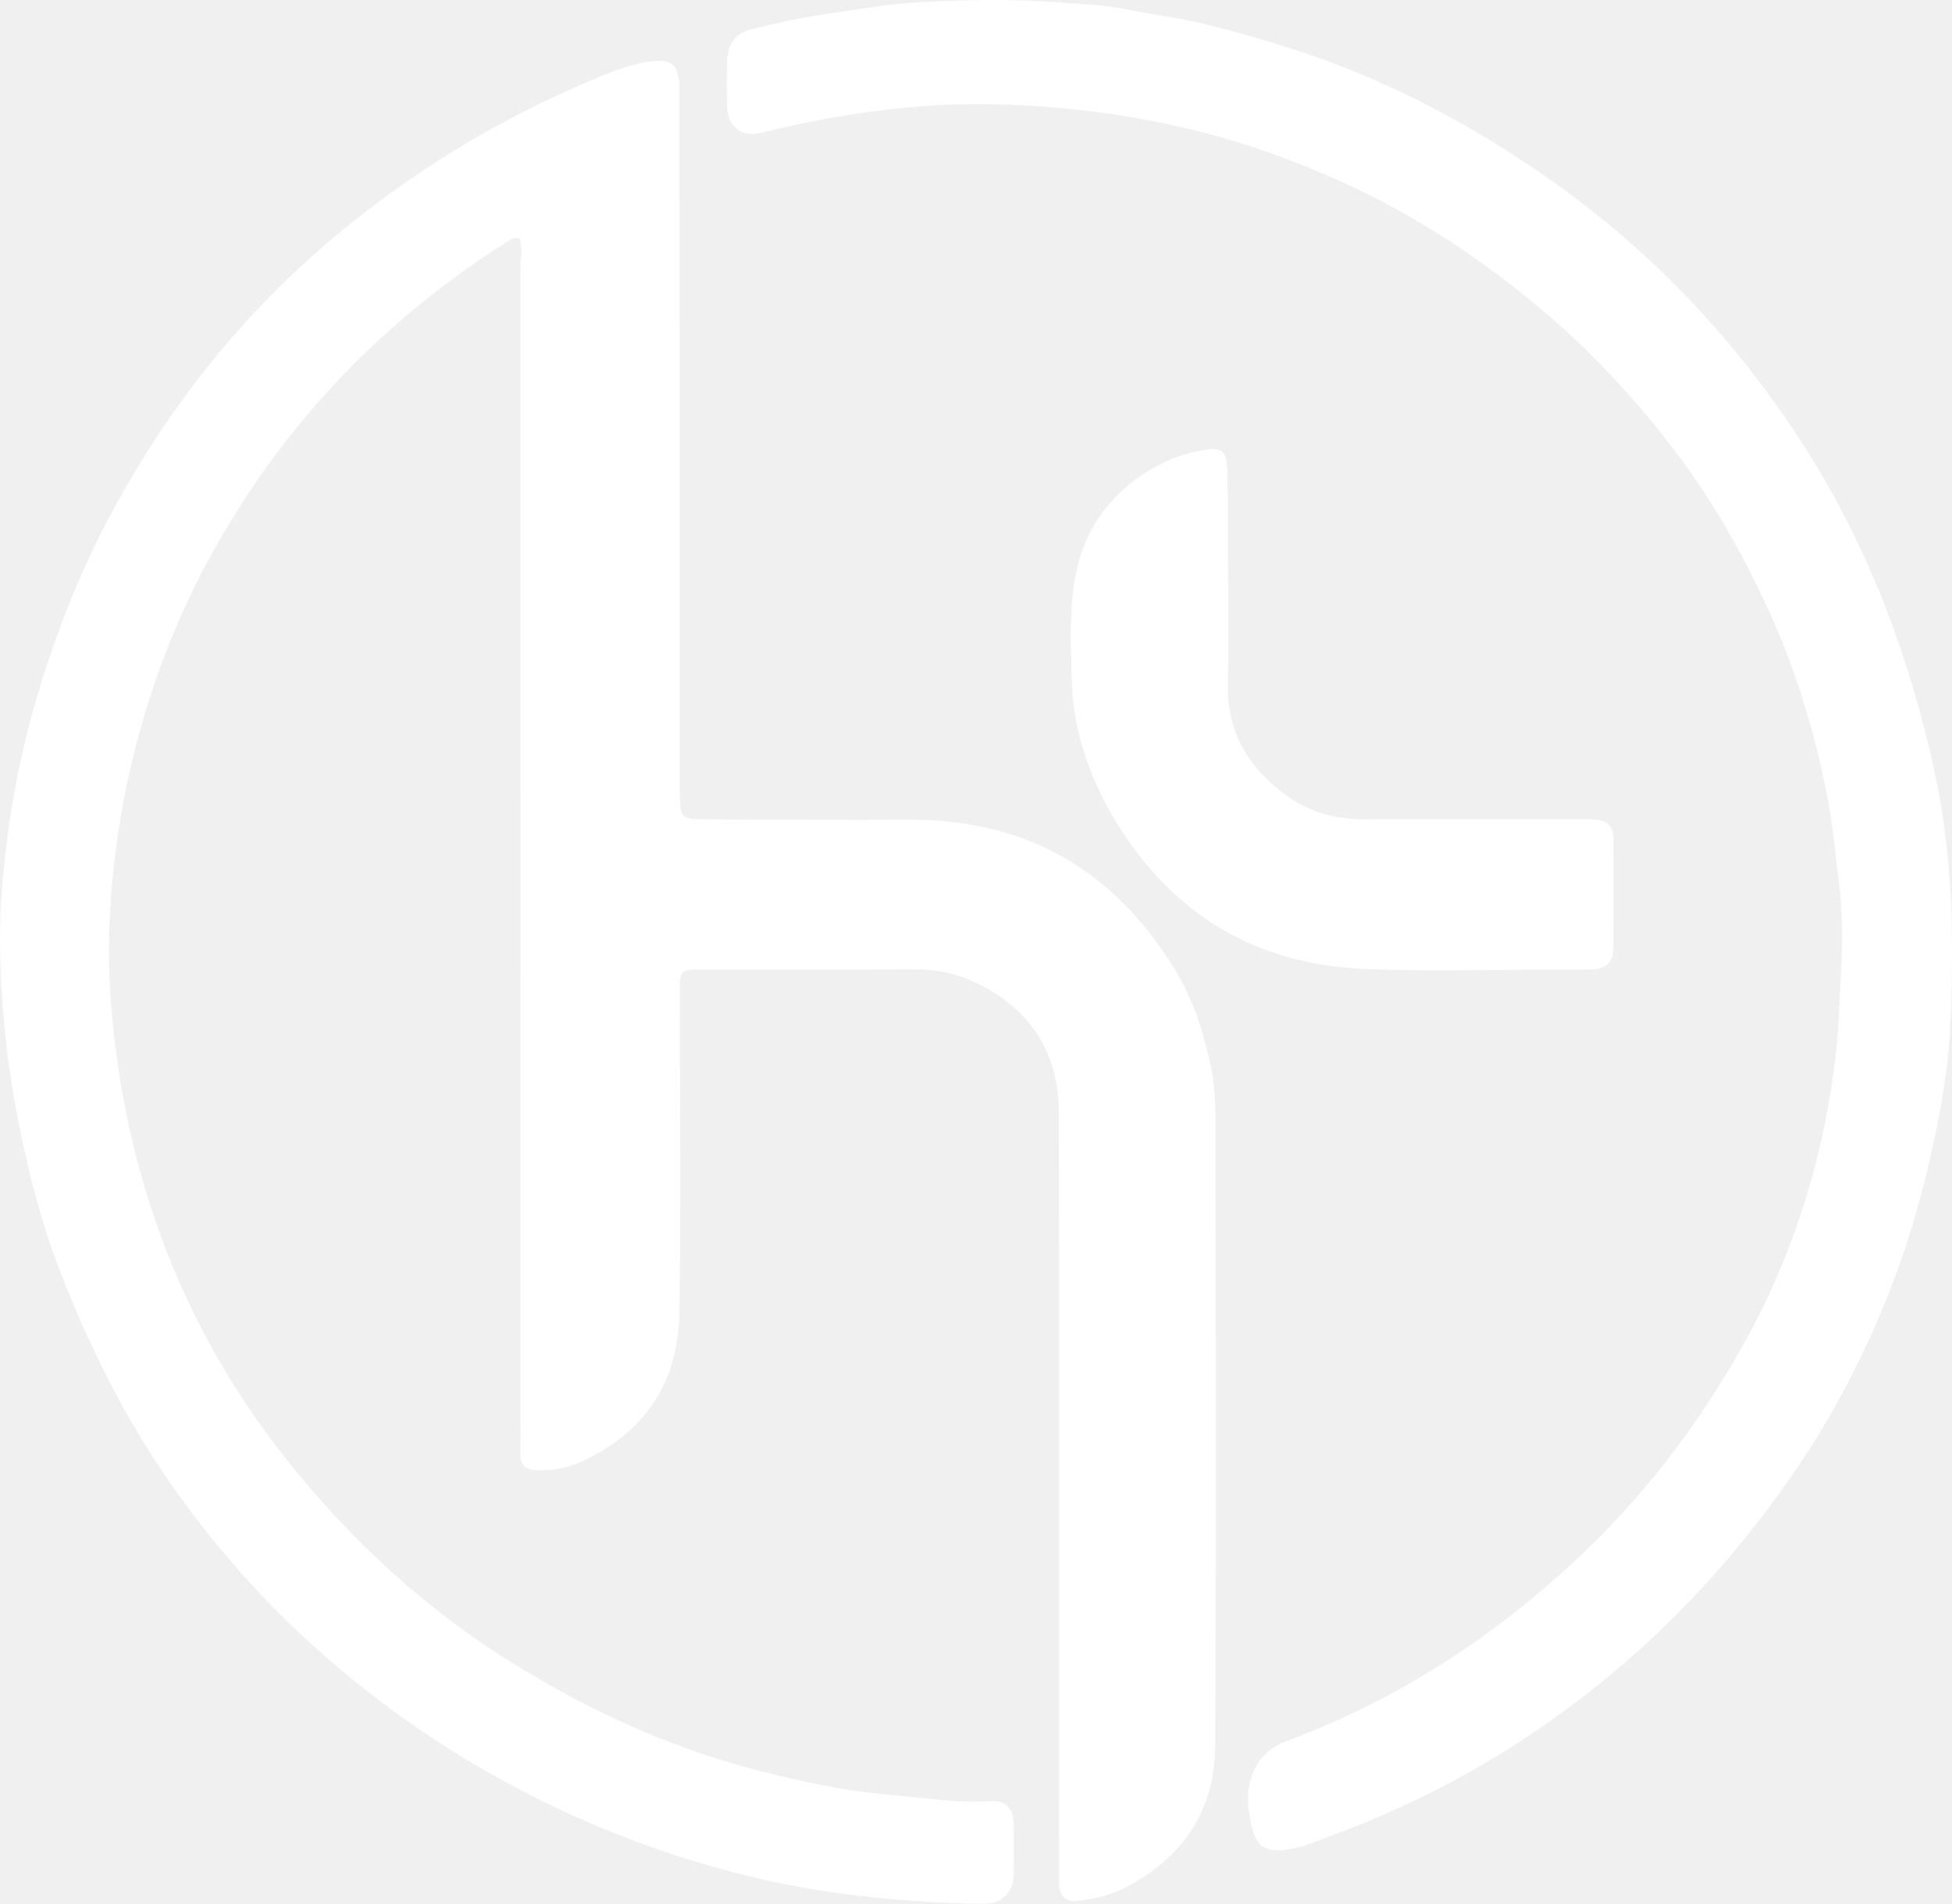
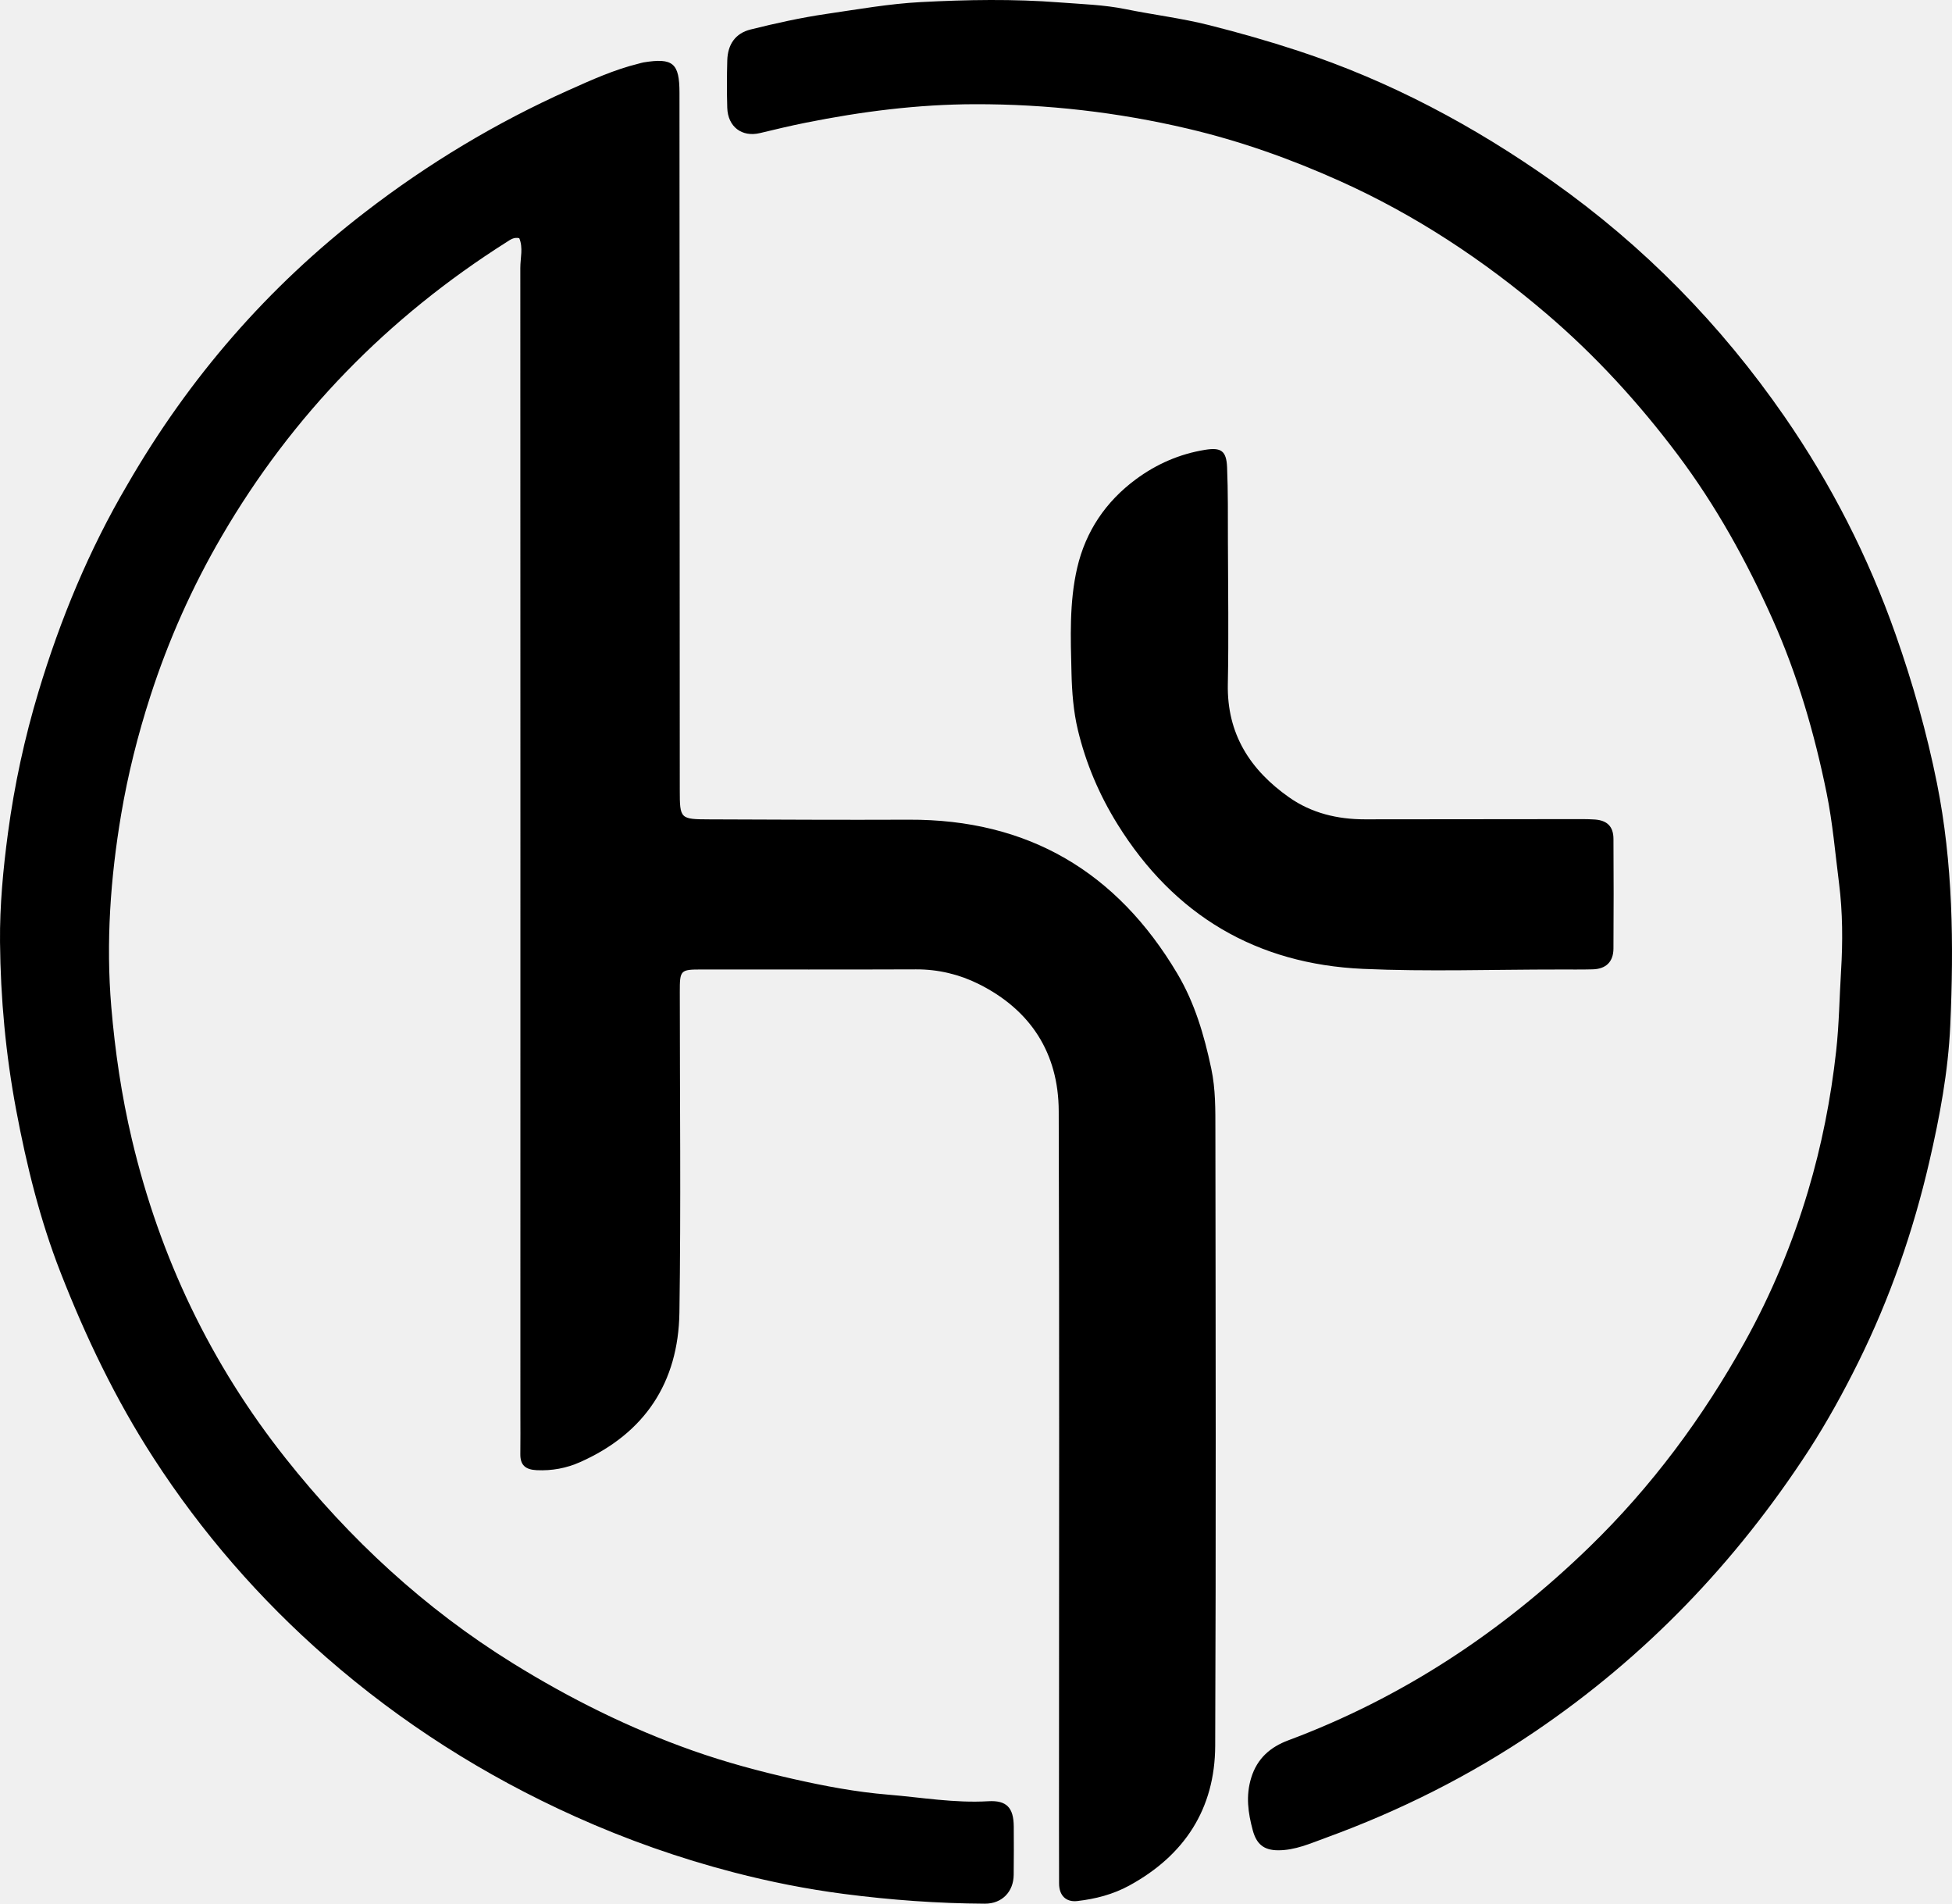
<svg xmlns="http://www.w3.org/2000/svg" width="801" height="781" viewBox="0 0 801 781" fill="none">
-   <path d="M52.279 198.82C36.521 225.588 24.739 254.104 15.802 283.764C10.099 302.689 5.905 322.066 3.281 341.646C1.293 356.478 -0.128 371.532 0.009 386.47C0.221 409.591 2.351 432.631 6.647 455.458C10.916 478.14 16.39 500.378 24.81 521.95C35.193 548.549 47.426 574.097 62.969 598.111C82.803 628.757 106.561 656.053 133.93 679.968C164.619 706.783 198.776 728.497 236.064 745.263C257.182 754.759 278.913 762.413 301.247 768.206C316.014 772.036 331.04 775.021 346.216 776.994C365.442 779.493 384.751 780.904 404.136 781C411.19 781.035 415.903 776.082 415.966 769.181C416.026 762.547 416.057 755.912 415.994 749.278C415.921 741.668 413.1 738.524 405.539 738.974C391.685 739.798 378.056 737.391 364.379 736.269C351.323 735.198 338.342 732.745 325.443 729.826C311.52 726.676 297.781 722.972 284.395 718.254C258.412 709.096 233.865 696.889 210.391 682.336C174.229 659.918 143.536 631.481 117.249 598.337C86.47 559.529 65.578 515.861 54.129 467.476C49.87 449.474 47.205 431.291 45.667 413.086C43.439 386.705 45.305 360.201 49.727 334.047C52.495 317.673 56.546 301.565 61.665 285.699C69.067 262.756 78.826 240.879 90.917 220.123C119.972 170.246 159.227 130.102 207.995 99.247C209.452 98.325 210.839 97.222 213.074 97.714C214.744 101.65 213.509 105.849 213.511 109.901C213.573 266.517 213.549 423.134 213.536 579.75C213.535 585.337 213.596 590.926 213.517 596.512C213.452 601.145 215.676 602.939 220.239 603.155C226.479 603.451 232.407 602.349 237.997 599.868C264.593 588.068 278.377 567.146 278.801 538.428C279.448 494.613 278.961 450.781 278.956 406.957C278.955 397.969 279.163 397.745 287.925 397.742C317.254 397.734 346.583 397.804 375.911 397.69C384.985 397.654 393.677 399.758 401.545 403.673C422.879 414.288 434.365 432.039 434.444 455.837C434.747 546.104 434.564 636.373 434.563 726.642C434.563 742.007 434.533 757.372 434.59 772.736C434.609 777.713 437.487 780.437 442.033 779.921C449.513 779.072 456.716 777.212 463.368 773.582C486.057 761.205 498.548 742.091 498.654 716.252C498.999 632.096 498.845 547.938 498.733 463.78C498.721 455.326 498.85 446.951 497.037 438.386C494.131 424.655 490.25 411.457 483.115 399.439C458.323 357.681 421.892 336.075 372.931 336.287C345.699 336.406 318.464 336.252 291.231 336.155C279.078 336.112 278.955 336.04 278.946 324.05C278.875 228.719 278.848 133.388 278.825 38.056C278.822 25.911 276.168 23.63 264.063 25.603C263.377 25.715 262.712 25.949 262.035 26.116C252.027 28.572 242.686 32.812 233.34 36.996C203.471 50.365 175.658 67.108 149.708 87.109C109.98 117.731 77.722 154.762 52.279 198.82ZM742.345 594.809C749.796 583.235 756.443 571.192 762.542 558.875C775.525 532.655 785.087 505.144 791.674 476.685C795.938 458.269 799.454 439.576 800.288 420.673C801.756 387.408 801.411 354.115 794.82 321.295C790.657 300.563 784.889 280.244 777.842 260.24C766.611 228.358 751.401 198.559 732.225 170.844C706.189 133.216 674.604 100.95 637.164 74.481C604.845 51.633 570.313 33.208 532.62 20.823C520.566 16.862 508.422 13.406 496.113 10.301C484.782 7.443 473.236 6.069 461.844 3.747C453.03 1.95 443.884 1.699 434.867 0.999C415.881 -0.475 396.883 -0.139 377.882 0.856C364.829 1.54 351.979 3.837 339.093 5.716C328.638 7.241 318.266 9.55 308.004 12.1C301.706 13.665 298.612 18.285 298.434 24.805C298.257 31.26 298.238 37.728 298.427 44.182C298.656 51.994 304.402 56.383 311.874 54.593C318.095 53.102 324.299 51.611 330.586 50.35C353.536 45.748 376.671 42.799 400.054 42.752C429.536 42.693 458.67 46.023 487.444 52.791C509.009 57.863 529.703 65.234 549.842 74.285C580.724 88.165 608.679 106.622 634.414 128.56C654.659 145.818 672.469 165.293 688.438 186.547C704.191 207.512 716.755 230.282 727.418 254.148C737.627 276.998 744.582 300.918 749.554 325.379C752.034 337.576 753.081 350.058 754.65 362.403C756.158 374.276 756.202 386.478 755.47 398.449C754.803 409.338 754.677 420.251 753.465 431.189C751.291 450.805 747.501 469.994 741.91 488.723C735.51 510.161 726.905 530.873 715.989 550.523C698.699 581.645 677.709 609.95 652.113 634.77C616.301 669.495 575.54 696.483 528.667 713.98C521.339 716.716 515.913 721.343 513.443 729.314C511.15 736.715 512.129 743.705 514.06 750.863C515.587 756.523 518.541 759.075 524.459 759.098C531.414 759.125 537.655 756.303 544.014 753.987C574.383 742.926 603.089 728.553 629.85 710.416C675.062 679.774 712.184 641.198 742.345 594.809ZM639.98 397.749C644.519 397.734 649.06 397.81 653.595 397.681C659.003 397.527 662.041 394.6 662.078 389.19C662.181 374.176 662.171 359.161 662.081 344.147C662.051 339.08 659.5 336.542 654.346 336.207C651.041 335.993 647.716 336.052 644.399 336.054C616.299 336.074 588.198 336.118 560.098 336.136C548.857 336.143 538.197 333.606 528.978 327.12C513.007 315.884 503.429 301.1 503.839 280.675C504.231 261.129 503.923 241.568 503.871 222.014C503.844 211.897 503.952 201.77 503.531 191.667C503.25 184.899 500.999 183.497 494.527 184.541C484.017 186.238 474.527 190.394 466.039 196.686C453.709 205.825 445.51 218.005 442.041 232.891C438.73 247.094 439.344 261.701 439.686 276.164C439.871 283.966 440.491 291.927 442.303 299.484C445.585 313.174 451.072 326.08 458.557 338.133C481.806 375.568 515.609 395.527 559.342 397.49C585.823 398.678 612.4 397.735 639.98 397.749Z" fill="white" />
+   <path d="M52.279 198.82C36.521 225.588 24.739 254.104 15.802 283.764C10.099 302.689 5.905 322.066 3.281 341.646C1.293 356.478 -0.128 371.532 0.009 386.47C0.221 409.591 2.351 432.631 6.647 455.458C10.916 478.14 16.39 500.378 24.81 521.95C35.193 548.549 47.426 574.097 62.969 598.111C82.803 628.757 106.561 656.053 133.93 679.968C164.619 706.783 198.776 728.497 236.064 745.263C257.182 754.759 278.913 762.413 301.247 768.206C316.014 772.036 331.04 775.021 346.216 776.994C365.442 779.493 384.751 780.904 404.136 781C411.19 781.035 415.903 776.082 415.966 769.181C416.026 762.547 416.057 755.912 415.994 749.278C415.921 741.668 413.1 738.524 405.539 738.974C391.685 739.798 378.056 737.391 364.379 736.269C351.323 735.198 338.342 732.745 325.443 729.826C311.52 726.676 297.781 722.972 284.395 718.254C258.412 709.096 233.865 696.889 210.391 682.336C174.229 659.918 143.536 631.481 117.249 598.337C86.47 559.529 65.578 515.861 54.129 467.476C49.87 449.474 47.205 431.291 45.667 413.086C43.439 386.705 45.305 360.201 49.727 334.047C52.495 317.673 56.546 301.565 61.665 285.699C69.067 262.756 78.826 240.879 90.917 220.123C119.972 170.246 159.227 130.102 207.995 99.247C209.452 98.325 210.839 97.222 213.074 97.714C214.744 101.65 213.509 105.849 213.511 109.901C213.573 266.517 213.549 423.134 213.536 579.75C213.535 585.337 213.596 590.926 213.517 596.512C213.452 601.145 215.676 602.939 220.239 603.155C226.479 603.451 232.407 602.349 237.997 599.868C264.593 588.068 278.377 567.146 278.801 538.428C279.448 494.613 278.961 450.781 278.956 406.957C278.955 397.969 279.163 397.745 287.925 397.742C317.254 397.734 346.583 397.804 375.911 397.69C384.985 397.654 393.677 399.758 401.545 403.673C422.879 414.288 434.365 432.039 434.444 455.837C434.747 546.104 434.564 636.373 434.563 726.642C434.563 742.007 434.533 757.372 434.59 772.736C434.609 777.713 437.487 780.437 442.033 779.921C449.513 779.072 456.716 777.212 463.368 773.582C486.057 761.205 498.548 742.091 498.654 716.252C498.999 632.096 498.845 547.938 498.733 463.78C498.721 455.326 498.85 446.951 497.037 438.386C494.131 424.655 490.25 411.457 483.115 399.439C458.323 357.681 421.892 336.075 372.931 336.287C345.699 336.406 318.464 336.252 291.231 336.155C279.078 336.112 278.955 336.04 278.946 324.05C278.875 228.719 278.848 133.388 278.825 38.056C278.822 25.911 276.168 23.63 264.063 25.603C263.377 25.715 262.712 25.949 262.035 26.116C252.027 28.572 242.686 32.812 233.34 36.996C203.471 50.365 175.658 67.108 149.708 87.109C109.98 117.731 77.722 154.762 52.279 198.82ZM742.345 594.809C749.796 583.235 756.443 571.192 762.542 558.875C775.525 532.655 785.087 505.144 791.674 476.685C795.938 458.269 799.454 439.576 800.288 420.673C801.756 387.408 801.411 354.115 794.82 321.295C790.657 300.563 784.889 280.244 777.842 260.24C766.611 228.358 751.401 198.559 732.225 170.844C706.189 133.216 674.604 100.95 637.164 74.481C604.845 51.633 570.313 33.208 532.62 20.823C520.566 16.862 508.422 13.406 496.113 10.301C484.782 7.443 473.236 6.069 461.844 3.747C453.03 1.95 443.884 1.699 434.867 0.999C415.881 -0.475 396.883 -0.139 377.882 0.856C364.829 1.54 351.979 3.837 339.093 5.716C328.638 7.241 318.266 9.55 308.004 12.1C301.706 13.665 298.612 18.285 298.434 24.805C298.257 31.26 298.238 37.728 298.427 44.182C298.656 51.994 304.402 56.383 311.874 54.593C318.095 53.102 324.299 51.611 330.586 50.35C353.536 45.748 376.671 42.799 400.054 42.752C429.536 42.693 458.67 46.023 487.444 52.791C509.009 57.863 529.703 65.234 549.842 74.285C580.724 88.165 608.679 106.622 634.414 128.56C654.659 145.818 672.469 165.293 688.438 186.547C704.191 207.512 716.755 230.282 727.418 254.148C737.627 276.998 744.582 300.918 749.554 325.379C752.034 337.576 753.081 350.058 754.65 362.403C756.158 374.276 756.202 386.478 755.47 398.449C754.803 409.338 754.677 420.251 753.465 431.189C751.291 450.805 747.501 469.994 741.91 488.723C735.51 510.161 726.905 530.873 715.989 550.523C698.699 581.645 677.709 609.95 652.113 634.77C616.301 669.495 575.54 696.483 528.667 713.98C521.339 716.716 515.913 721.343 513.443 729.314C511.15 736.715 512.129 743.705 514.06 750.863C515.587 756.523 518.541 759.075 524.459 759.098C531.414 759.125 537.655 756.303 544.014 753.987C574.383 742.926 603.089 728.553 629.85 710.416C675.062 679.774 712.184 641.198 742.345 594.809ZM639.98 397.749C644.519 397.734 649.06 397.81 653.595 397.681C659.003 397.527 662.041 394.6 662.078 389.19C662.181 374.176 662.171 359.161 662.081 344.147C662.051 339.08 659.5 336.542 654.346 336.207C651.041 335.993 647.716 336.052 644.399 336.054C616.299 336.074 588.198 336.118 560.098 336.136C548.857 336.143 538.197 333.606 528.978 327.12C513.007 315.884 503.429 301.1 503.839 280.675C504.231 261.129 503.923 241.568 503.871 222.014C503.844 211.897 503.952 201.77 503.531 191.667C503.25 184.899 500.999 183.497 494.527 184.541C484.017 186.238 474.527 190.394 466.039 196.686C453.709 205.825 445.51 218.005 442.041 232.891C438.73 247.094 439.344 261.701 439.686 276.164C439.871 283.966 440.491 291.927 442.303 299.484C445.585 313.174 451.072 326.08 458.557 338.133C481.806 375.568 515.609 395.527 559.342 397.49C585.823 398.678 612.4 397.735 639.98 397.749Z" fill="black" />
</svg>
